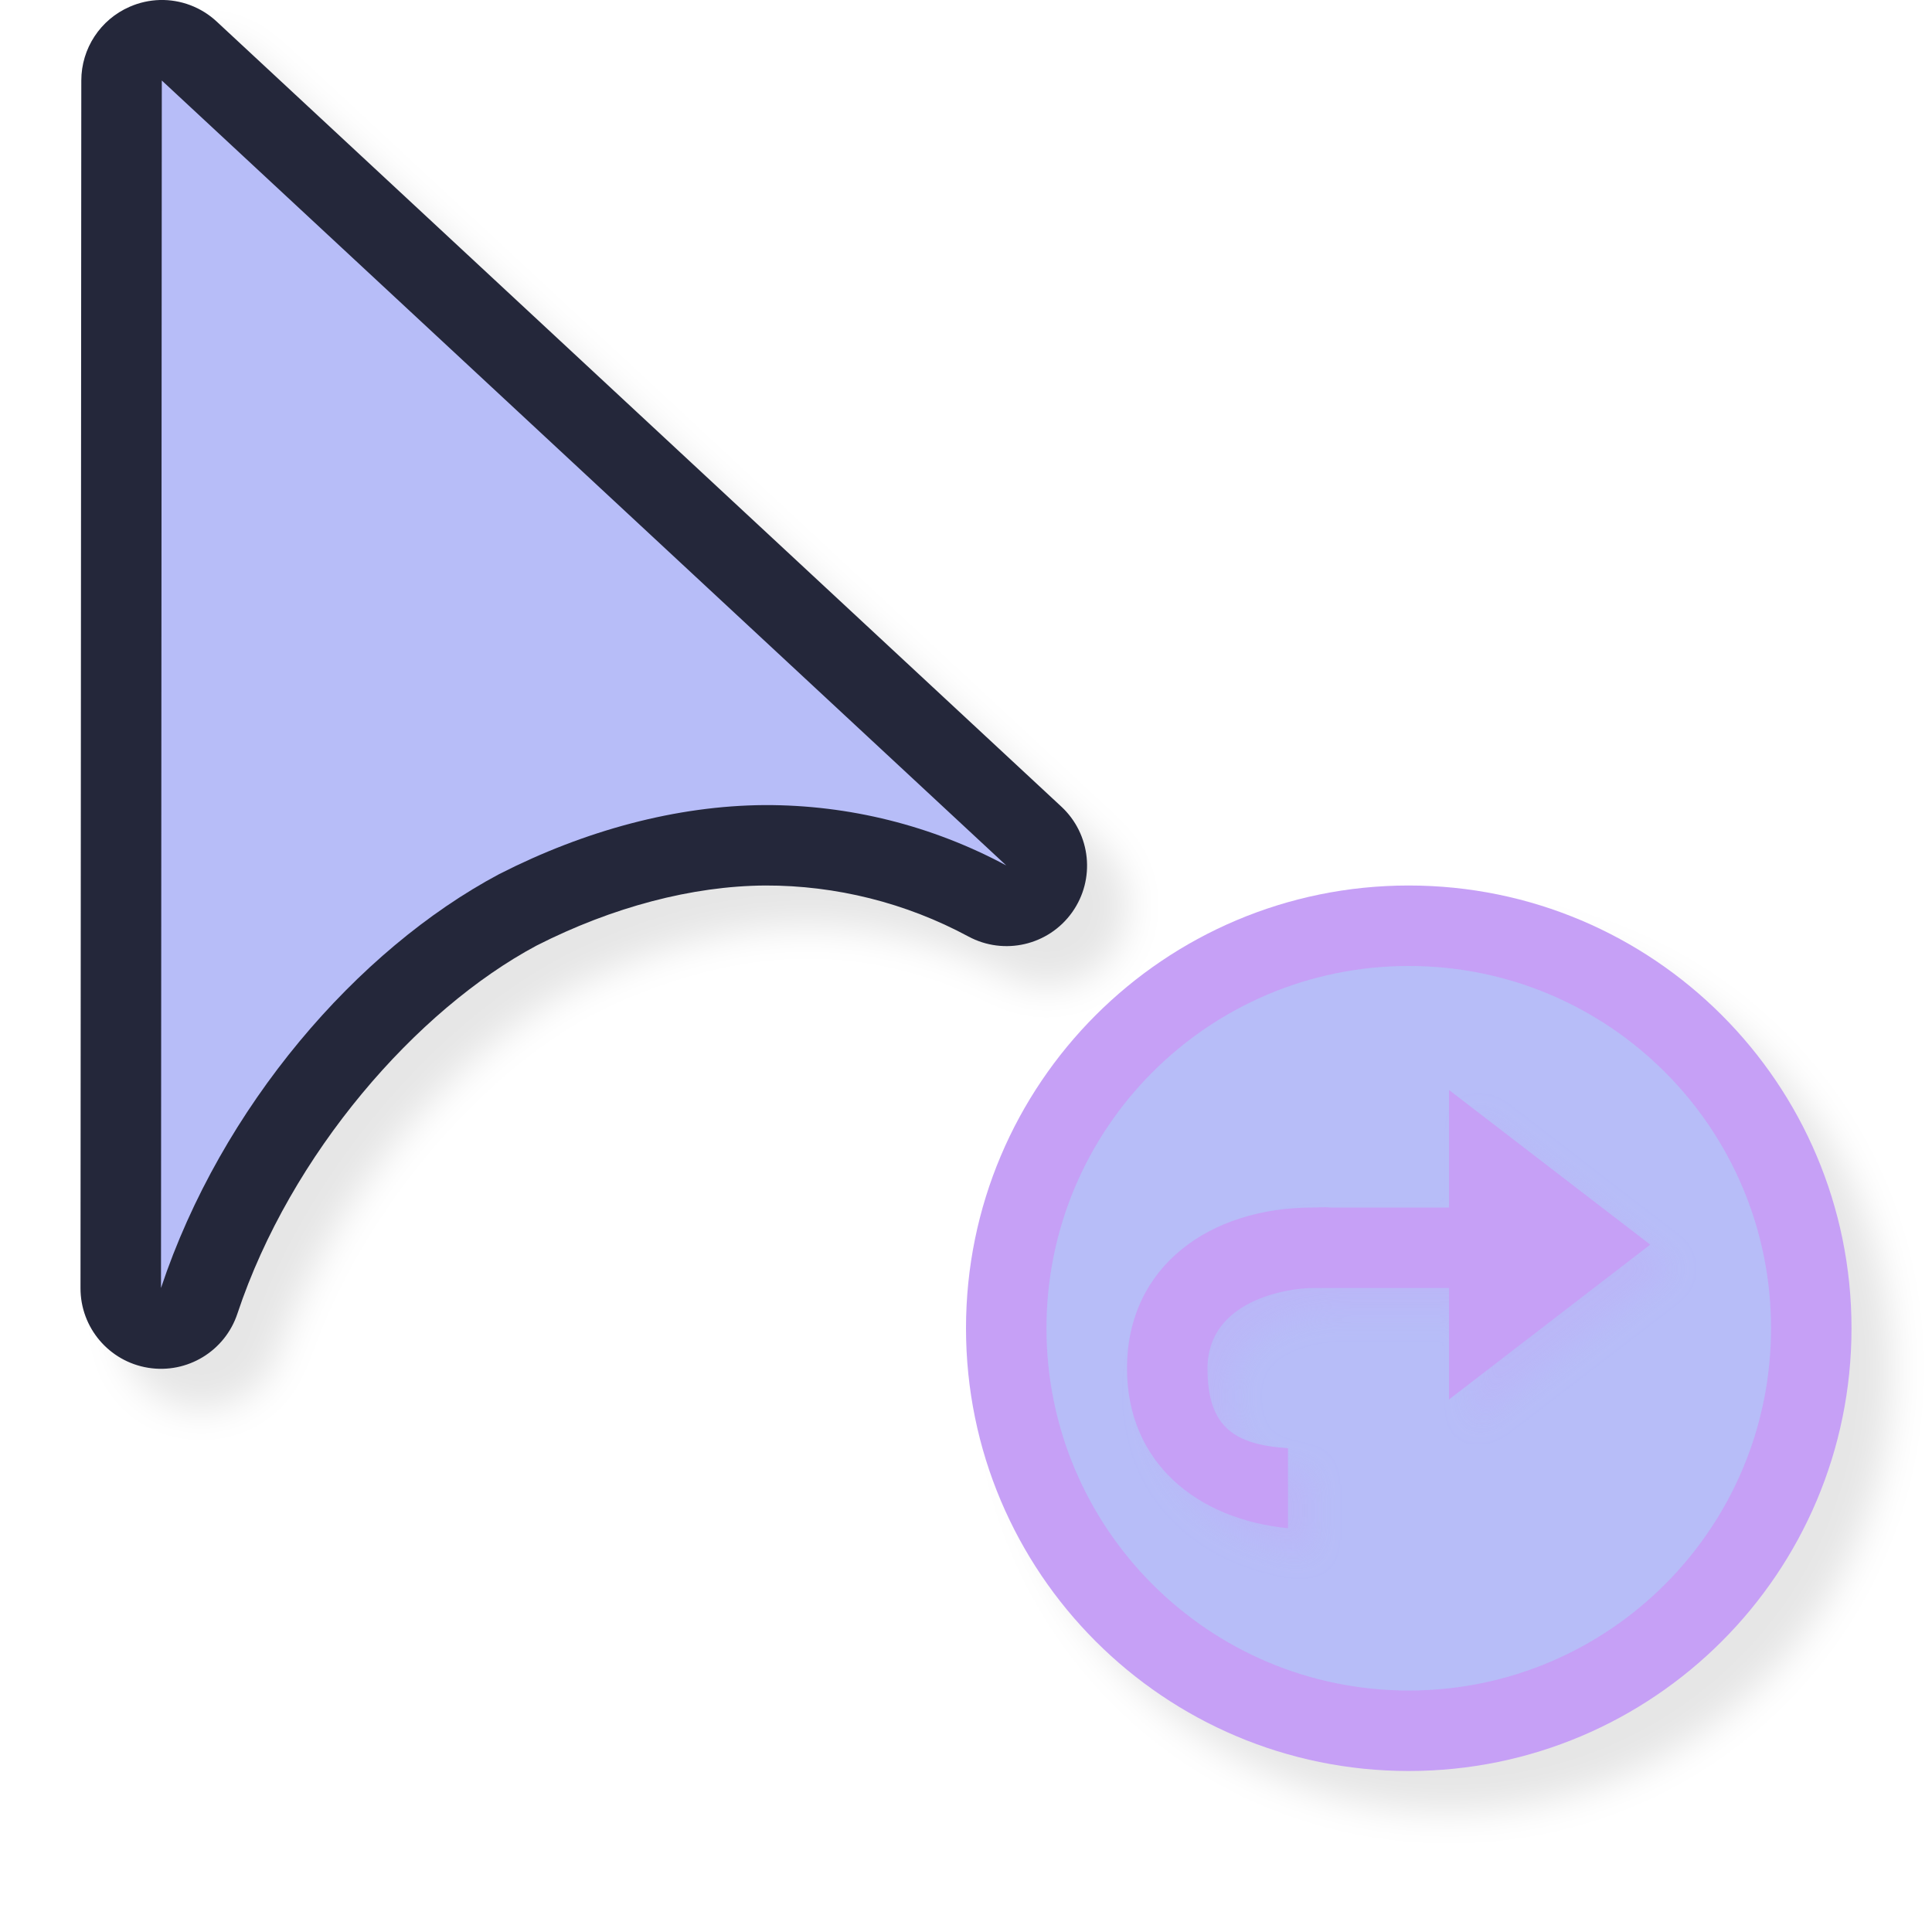
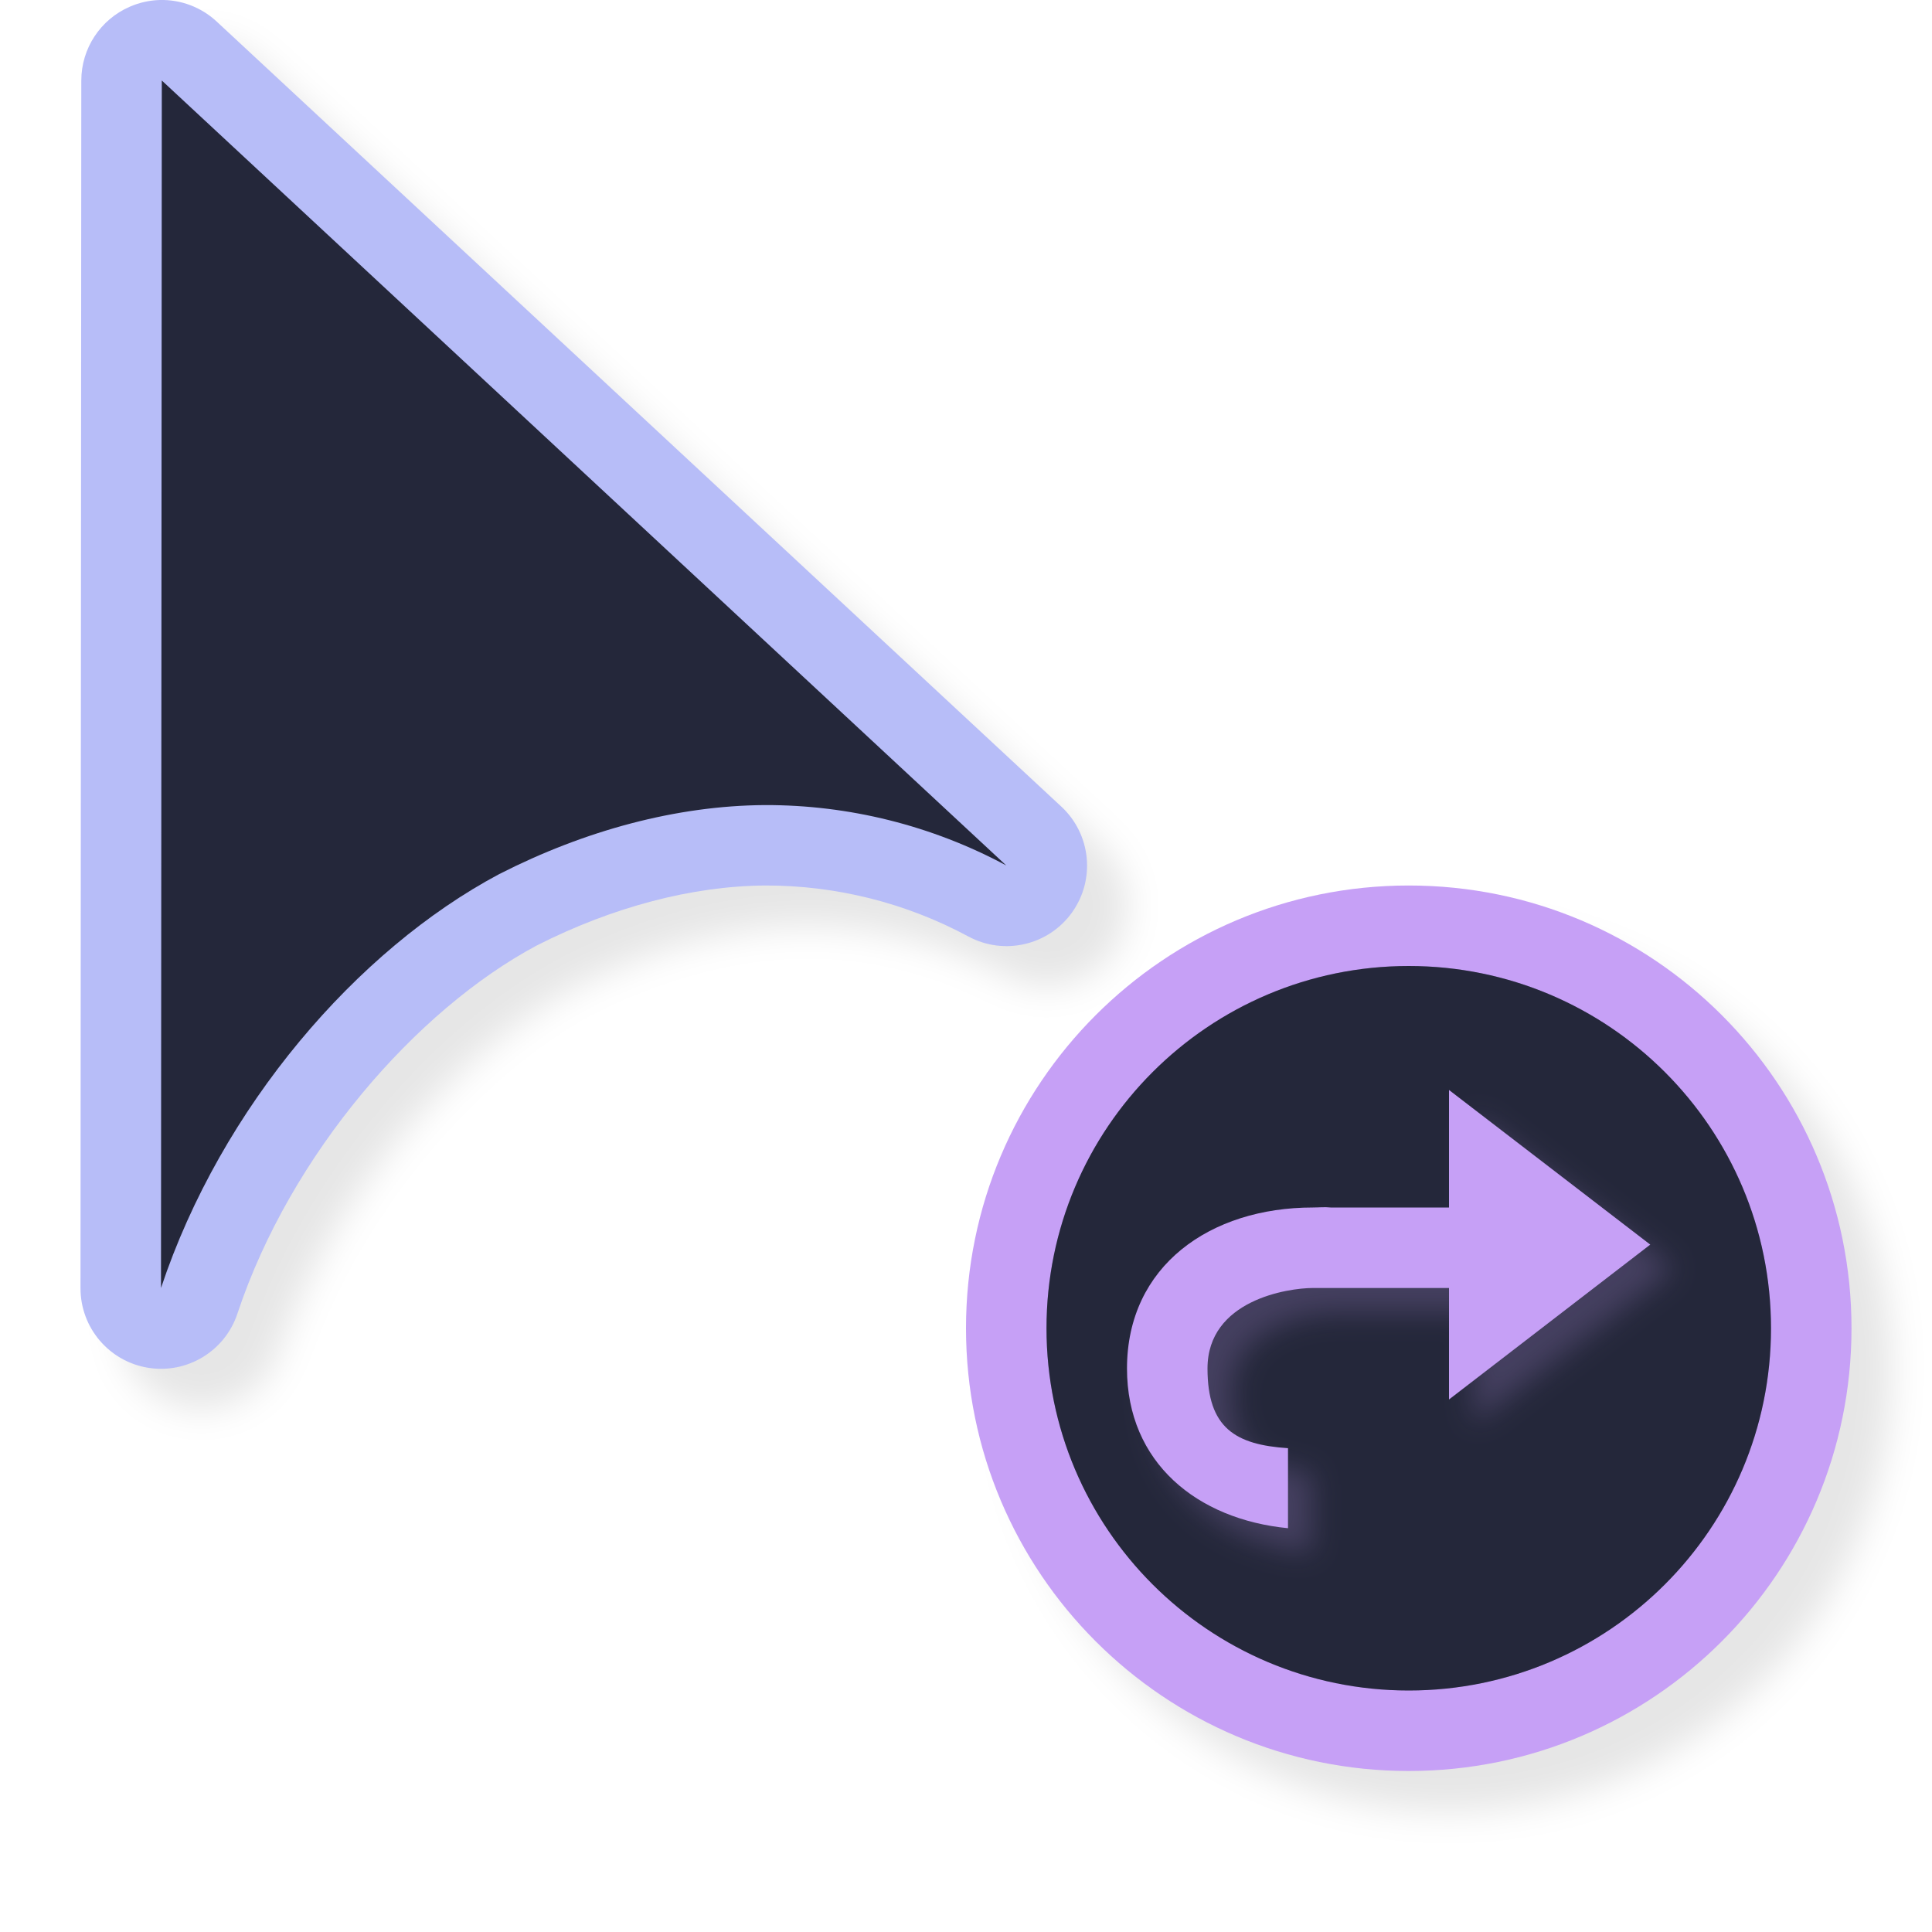
<svg xmlns="http://www.w3.org/2000/svg" width="24" height="24">
  <defs>
    <filter id="a" width="1.047" height="1.047" x="-.024" y="-.024" style="color-interpolation-filters:sRGB">
      <feGaussianBlur stdDeviation=".216" />
    </filter>
    <filter id="c" width="1.127" height="1.152" x="-.064" y="-.076" style="color-interpolation-filters:sRGB">
      <feGaussianBlur stdDeviation=".172" />
    </filter>
  </defs>
  <path d="M2.486.5a1 1 0 0 0-.375.084 1 1 0 0 0-.601.916l-.01 15a1 1 0 0 0 1.95.316c.661-1.985 2.225-3.774 3.716-4.57.941-.478 1.93-.74 2.84-.746a5.3 5.3 0 0 1 2.523.633 1 1 0 0 0 1.153-1.615L3.192.768A1 1 0 0 0 2.485.5M18 11.5a5.5 5.5 0 0 0-5.5 5.5 5.5 5.5 0 0 0 5.5 5.5 5.5 5.5 0 0 0 5.5-5.5 5.5 5.5 0 0 0-5.5-5.5" style="color:#000;fill:#000;fill-opacity:1;stroke-linecap:round;stroke-linejoin:round;-inkscape-stroke:none;opacity:.1;filter:url(#a)" />
-   <path d="M1.986 0a1 1 0 0 0-.375.084A1 1 0 0 0 1.01 1L1 16a1 1 0 0 0 1.95.316c.661-1.985 2.225-3.774 3.716-4.57.941-.478 1.93-.74 2.84-.746a5.3 5.3 0 0 1 2.523.633 1 1 0 0 0 1.153-1.615L2.692.268A1 1 0 0 0 1.985 0" style="color:#000;fill:#24273a;stroke-linecap:round;stroke-linejoin:round;-inkscape-stroke:none;fill-opacity:1" />
+   <path d="M1.986 0a1 1 0 0 0-.375.084A1 1 0 0 0 1.01 1L1 16a1 1 0 0 0 1.95.316c.661-1.985 2.225-3.774 3.716-4.57.941-.478 1.93-.74 2.84-.746a5.3 5.3 0 0 1 2.523.633 1 1 0 0 0 1.153-1.615L2.692.268A1 1 0 0 0 1.985 0" style="color:#000;fill:#b7bdf8;stroke-linecap:round;stroke-linejoin:round;-inkscape-stroke:none;fill-opacity:1" />
  <path d="M23 16.5a5.5 5.5 0 0 1-5.5 5.5 5.5 5.5 0 0 1-5.5-5.5 5.5 5.5 0 0 1 5.5-5.5 5.5 5.5 0 0 1 5.5 5.5" style="fill:#c6a0f6;fill-opacity:1;stroke:none;stroke-width:2;stroke-linecap:round;stroke-linejoin:round;stroke-miterlimit:4;stroke-dasharray:none;stroke-opacity:1" />
-   <path d="M22 16.5a4.5 4.5 0 0 1-4.5 4.5 4.5 4.5 0 0 1-4.5-4.5 4.5 4.5 0 0 1 4.5-4.5 4.5 4.5 0 0 1 4.5 4.5" style="fill:#b7bdf8;fill-opacity:1;stroke:none;stroke-width:1.636;stroke-linecap:round;stroke-linejoin:round;stroke-miterlimit:4;stroke-dasharray:none;stroke-opacity:1" />
-   <path d="M22 16.5a4.5 4.5 0 0 1-4.5 4.5 4.5 4.5 0 0 1-4.5-4.5 4.5 4.5 0 0 1 4.5-4.5 4.5 4.5 0 0 1 4.5 4.5" style="opacity:.2;fill:#b7bdf8;fill-opacity:1;stroke:none;stroke-width:1.636;stroke-linecap:round;stroke-linejoin:round;stroke-miterlimit:4;stroke-dasharray:none;stroke-opacity:1" />
-   <path d="M2.01 1 2 16c.75-2.25 2.435-4.202 4.202-5.142 1.065-.543 2.203-.85 3.298-.857a6.3 6.3 0 0 1 3 .75z" style="fill:#b7bdf8;fill-opacity:1;stroke:none;stroke-width:1.259;stroke-linecap:round;stroke-linejoin:round;stroke-miterlimit:4;stroke-dasharray:none;stroke-opacity:1" />
+   <path d="M22 16.5a4.5 4.5 0 0 1-4.5 4.5 4.5 4.5 0 0 1-4.5-4.5 4.5 4.5 0 0 1 4.5-4.5 4.5 4.5 0 0 1 4.5 4.5" style="fill:#24273a;fill-opacity:1;stroke:none;stroke-width:1.636;stroke-linecap:round;stroke-linejoin:round;stroke-miterlimit:4;stroke-dasharray:none;stroke-opacity:1" />
+   <path d="M22 16.5a4.5 4.5 0 0 1-4.5 4.5 4.5 4.5 0 0 1-4.5-4.5 4.5 4.5 0 0 1 4.5-4.5 4.5 4.5 0 0 1 4.5 4.5" style="opacity:.2;fill:#24273a;fill-opacity:1;stroke:none;stroke-width:1.636;stroke-linecap:round;stroke-linejoin:round;stroke-miterlimit:4;stroke-dasharray:none;stroke-opacity:1" />
+   <path d="M2.01 1 2 16c.75-2.25 2.435-4.202 4.202-5.142 1.065-.543 2.203-.85 3.298-.857a6.3 6.3 0 0 1 3 .75z" style="fill:#24273a;fill-opacity:1;stroke:none;stroke-width:1.259;stroke-linecap:round;stroke-linejoin:round;stroke-miterlimit:4;stroke-dasharray:none;stroke-opacity:1" />
  <path d="M18.3 13.839v1.46h-1.47c-.075-.007-.147.002-.221 0-1.275 0-2.309.726-2.309 2 0 1.17.872 1.875 2 1.985v-.994c-.652-.043-1-.25-1-.99 0-.85 1-1 1.309-1H18.3v1.384l2.5-1.923z" style="opacity:.2;fill:#c6a0f6;fill-opacity:1;fill-rule:evenodd;stroke-width:.769;filter:url(#c)" />
  <path d="M18 13.54V15h-1.47c-.075-.008-.147 0-.221 0-1.275 0-2.309.725-2.309 2 0 1.17.872 1.874 2 1.984v-.994c-.652-.043-1-.25-1-.99 0-.85 1-1 1.309-1H18v1.385l2.5-1.924z" style="fill:#c6a0f6;fill-opacity:1;fill-rule:evenodd;stroke-width:.769" />
</svg>
